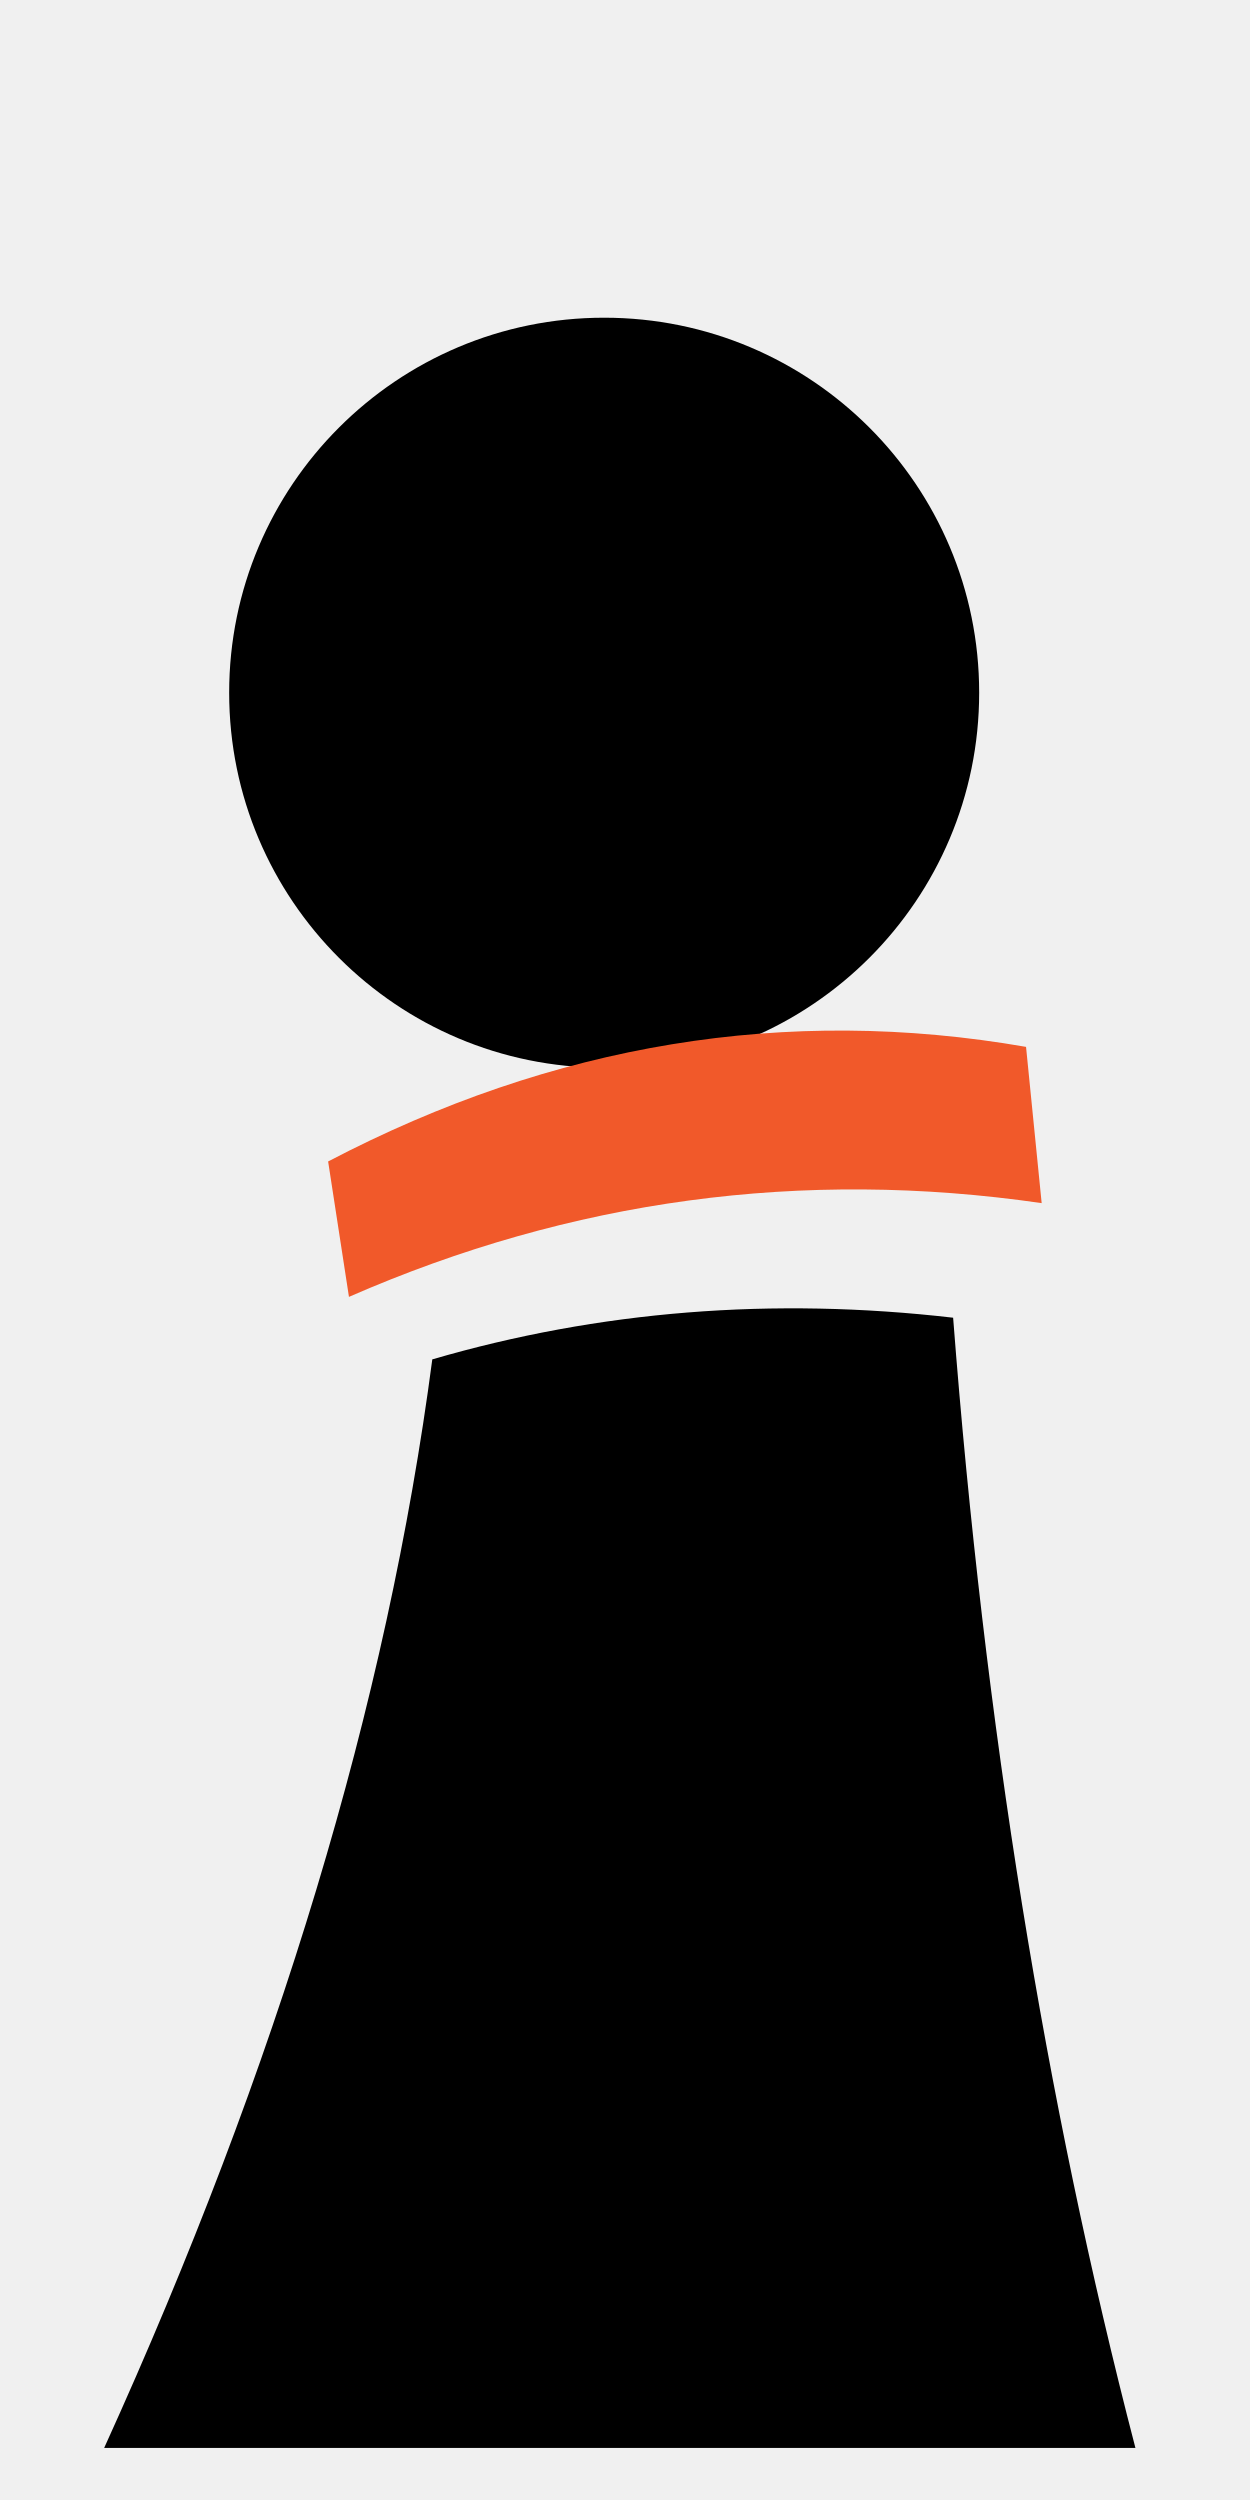
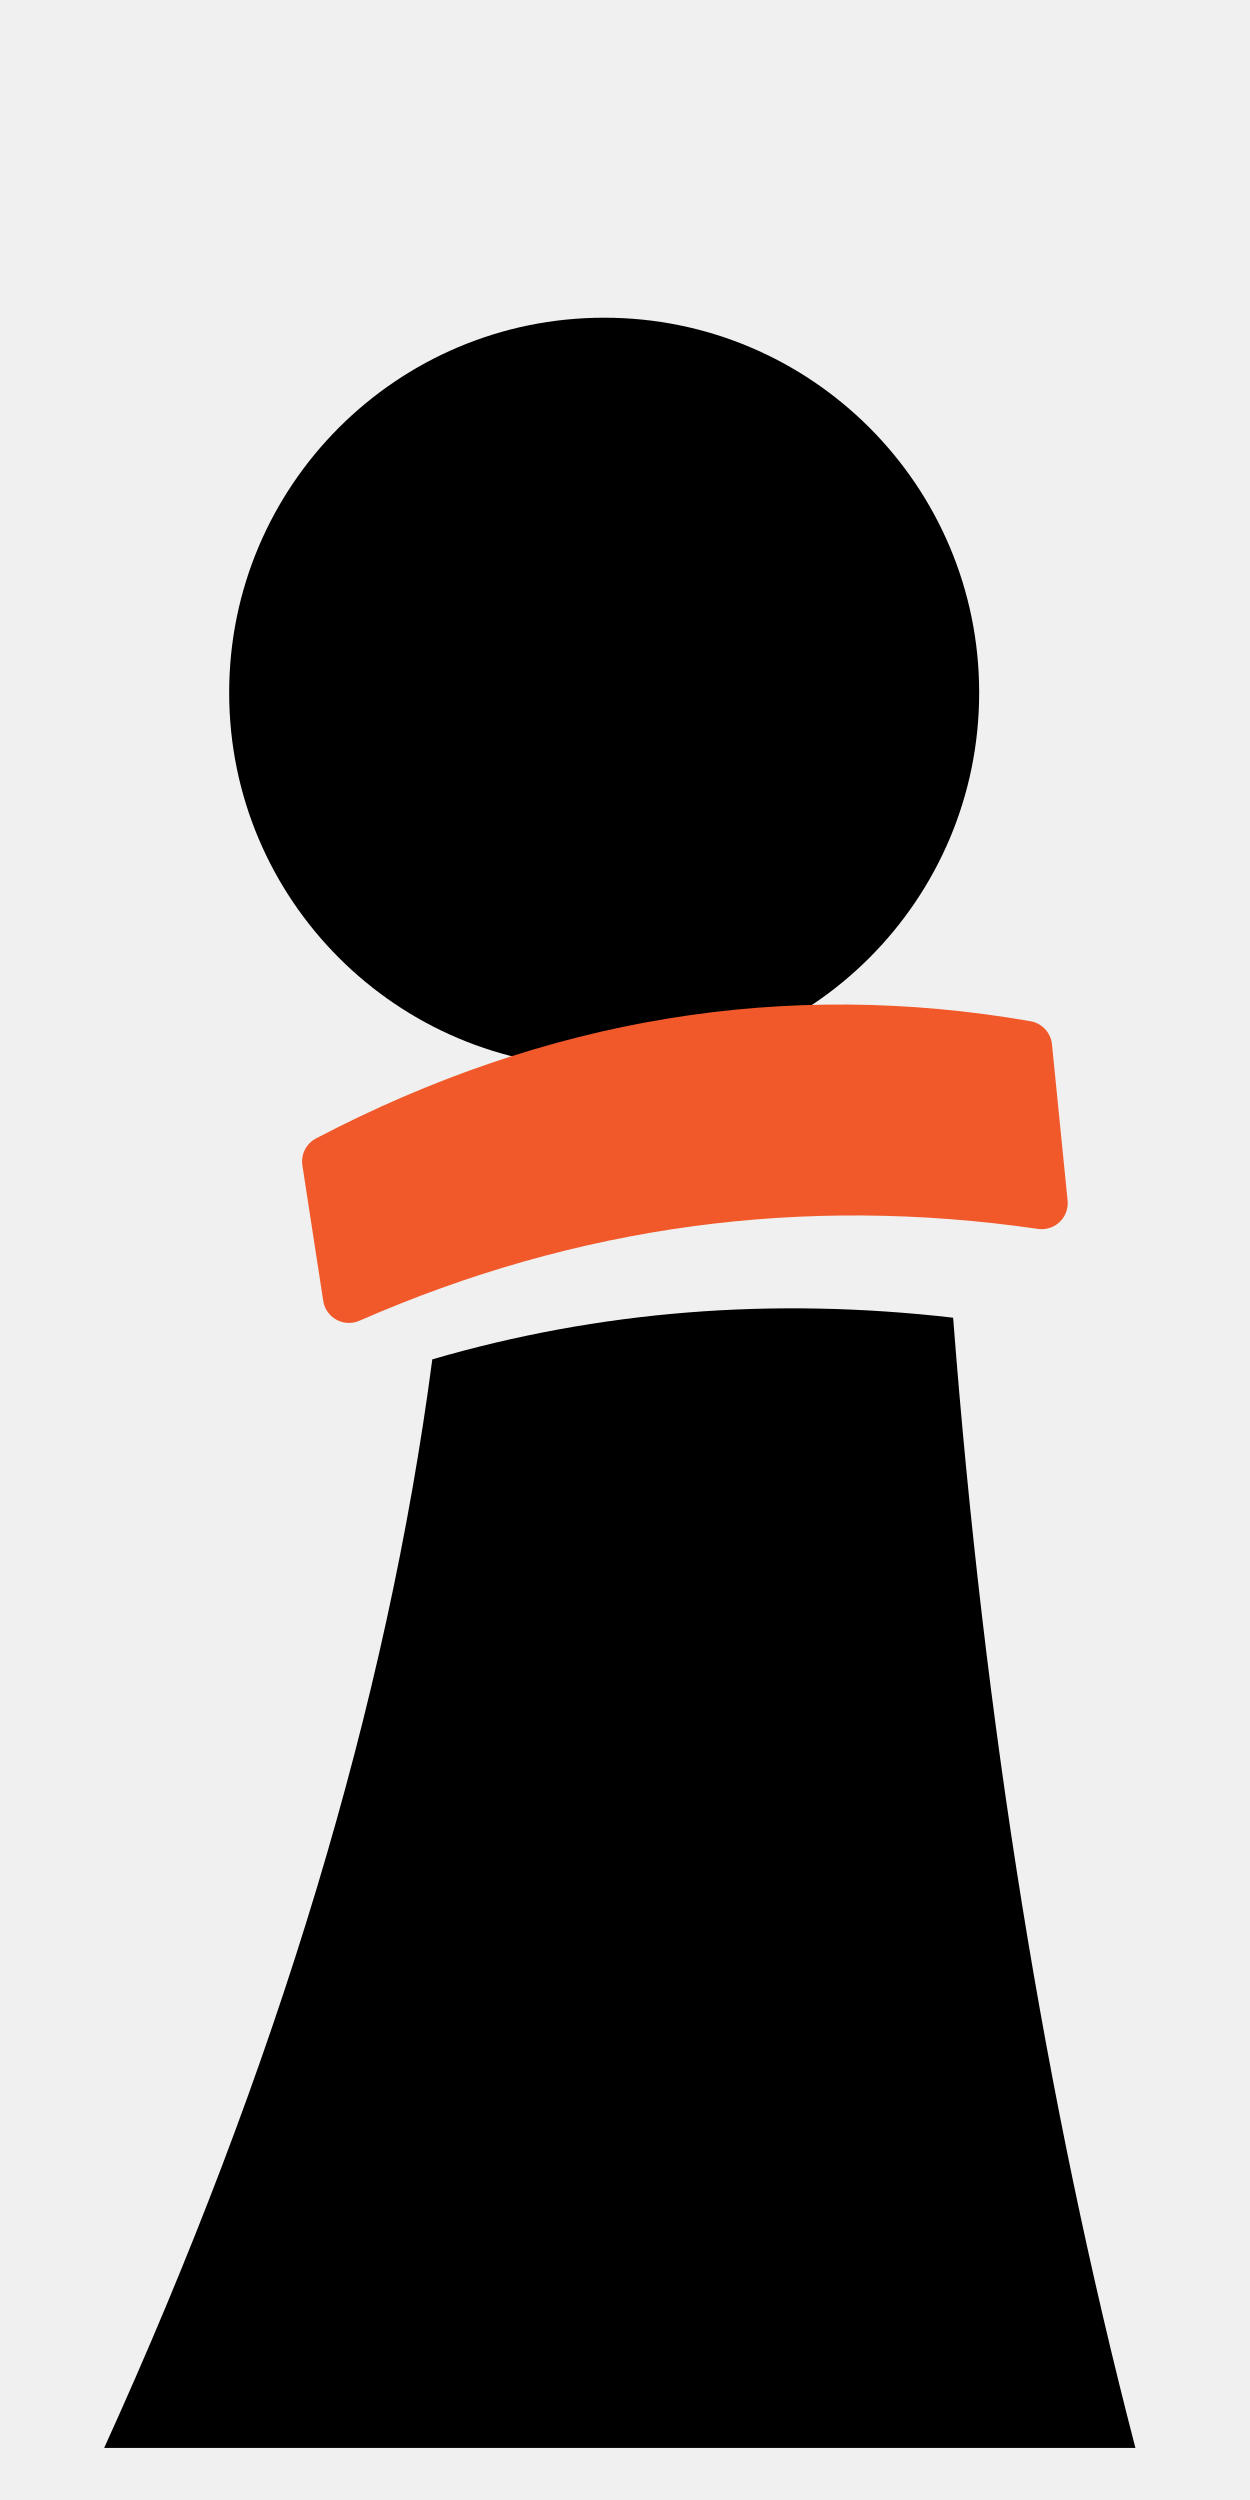
<svg xmlns="http://www.w3.org/2000/svg" viewBox="30 0 240 480" role="img" aria-label="Chathuram pawn mascot">
  <defs>
    <mask id="d-pawn-h" maskUnits="userSpaceOnUse" x="-200" y="-40" width="700" height="620">
      <rect x="-200" y="-40" width="700" height="620" fill="#fff" />
    </mask>
  </defs>
  <g fill="#000" mask="url(#d-pawn-h)">
    <circle cx="146" cy="133" r="72" />
  </g>
-   <path d="M93 223 Q158 189 227 201 L230 231 Q161 221 97 249 Z" fill="#f1592a" />
+   <path d="M93 223 Q158 189 227 201 L230 231 Q161 221 97 249 Z" fill="#f1592a" stroke="#f1592a" stroke-width="10" stroke-linejoin="round" />
  <path d="M113 261 Q161 247 213 253 Q222 370 248 470 L50 470 Q100 360 113 261 Z" fill="#000" />
</svg>
